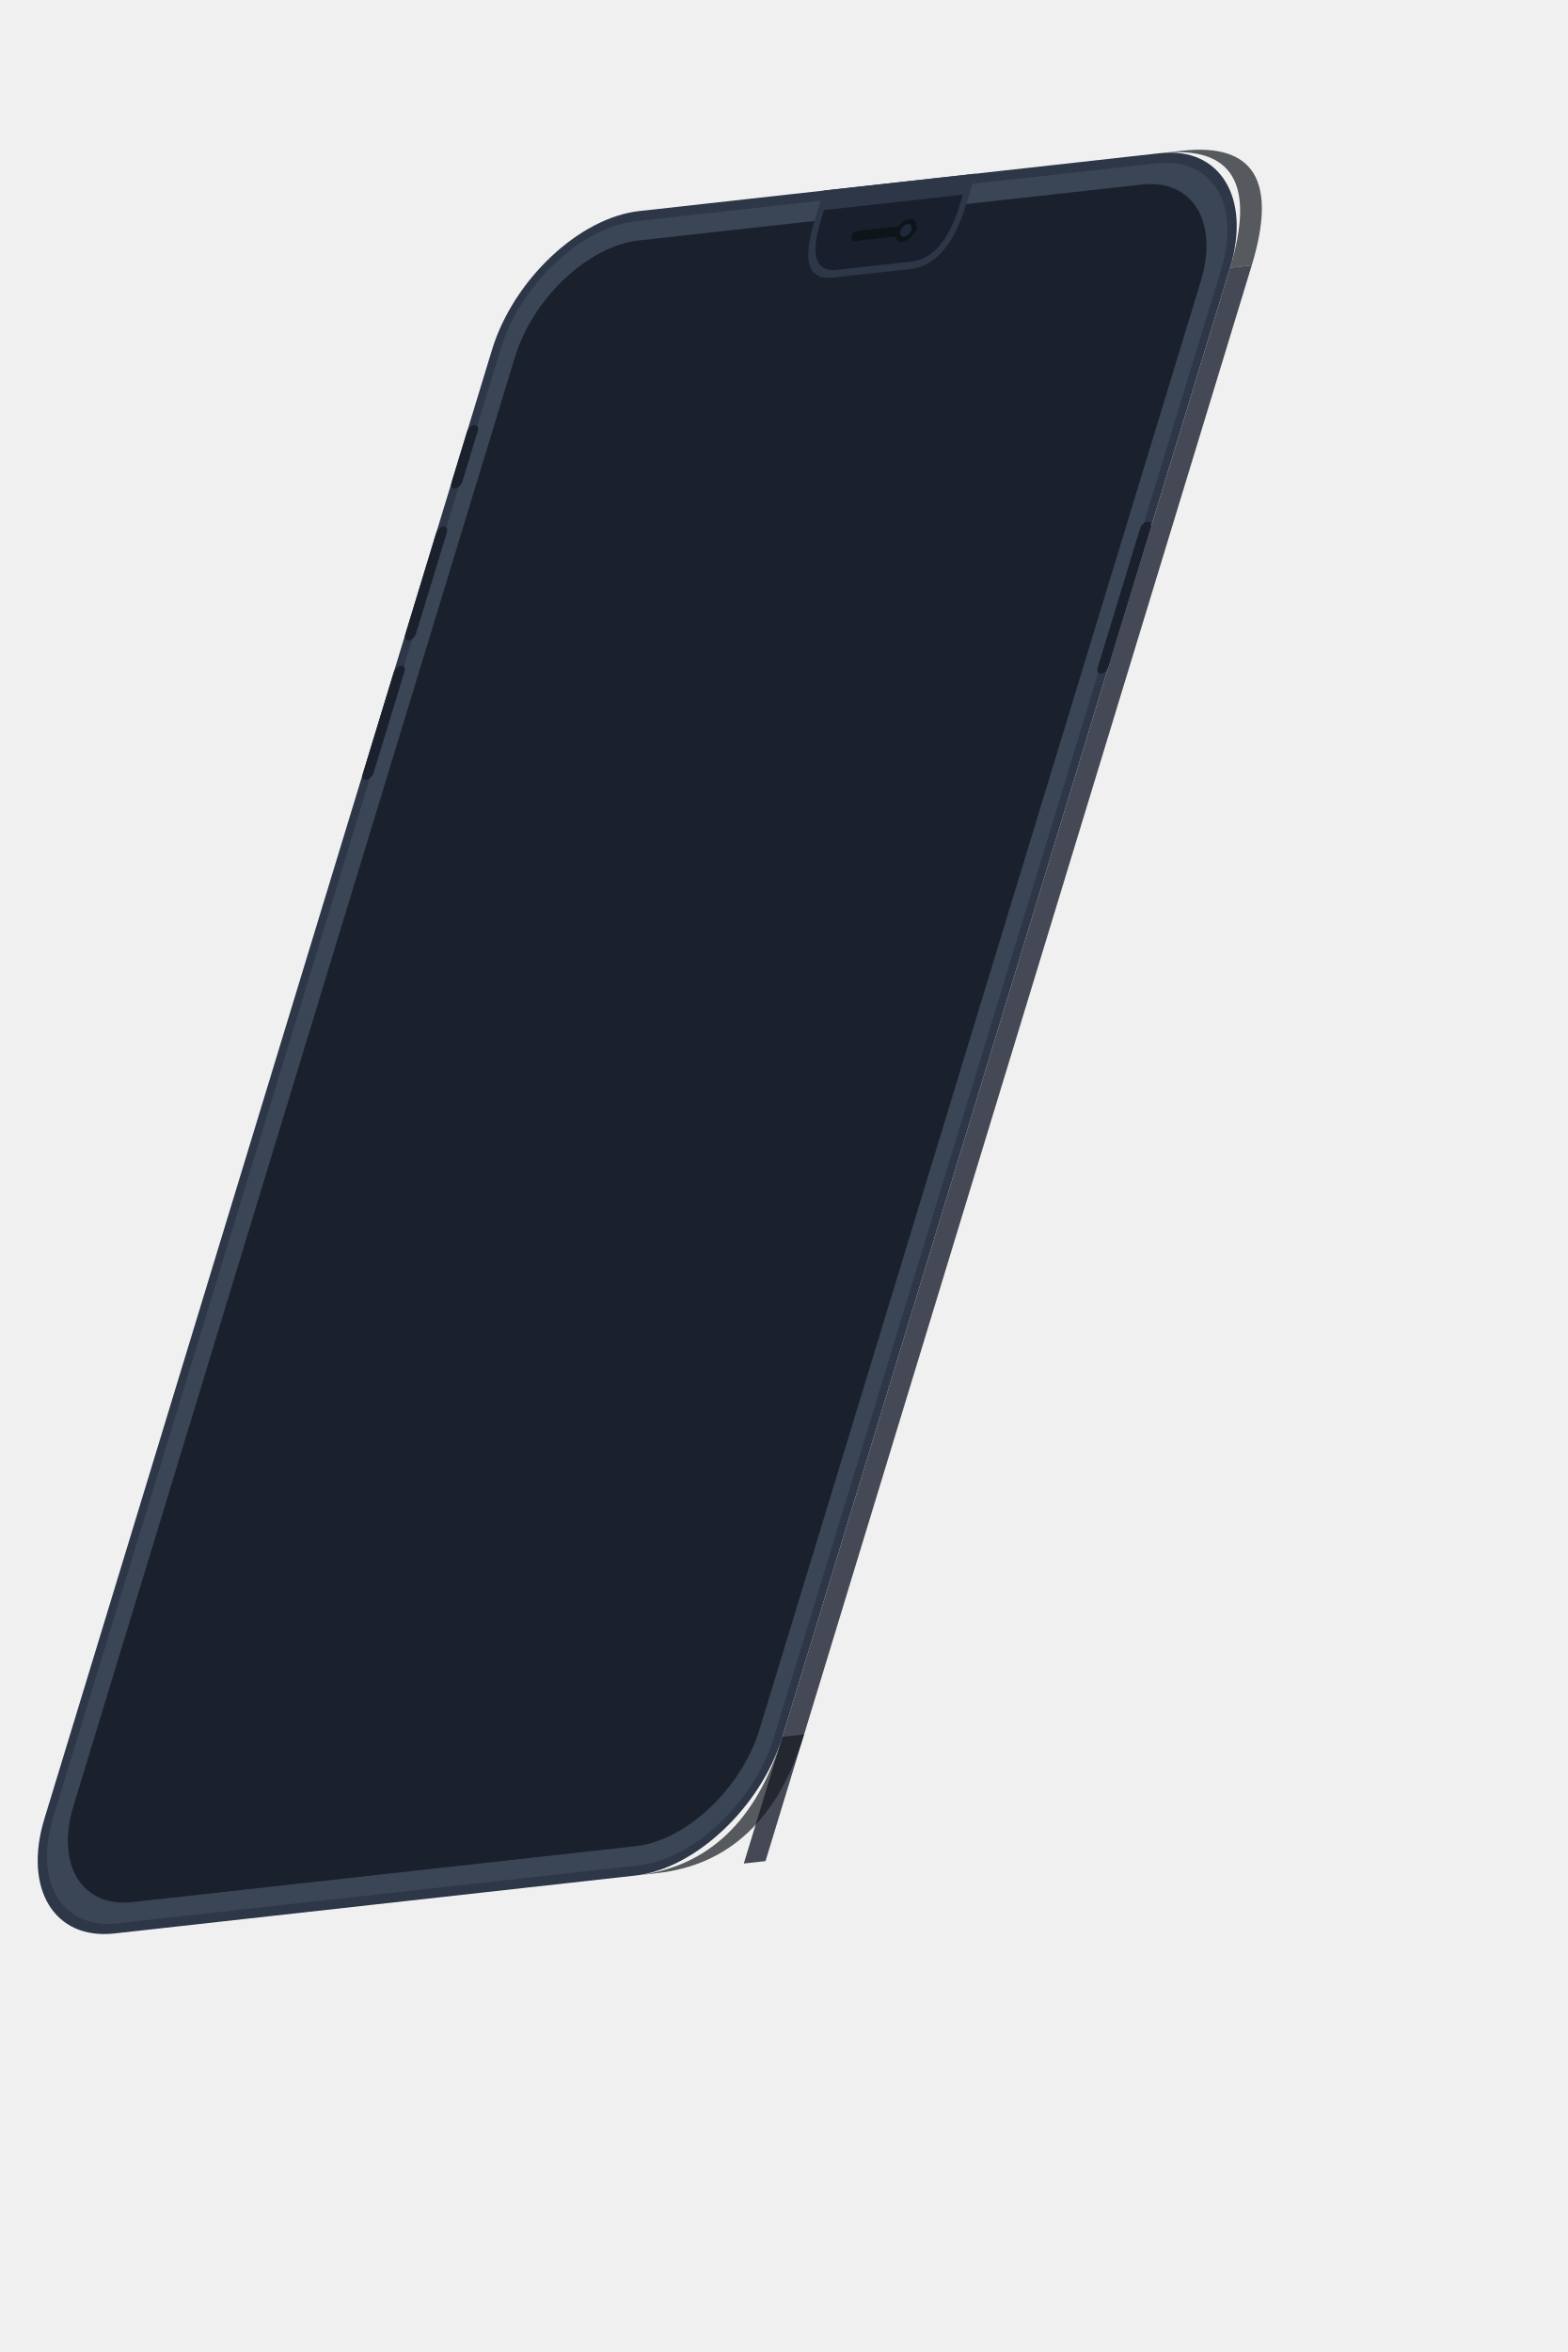
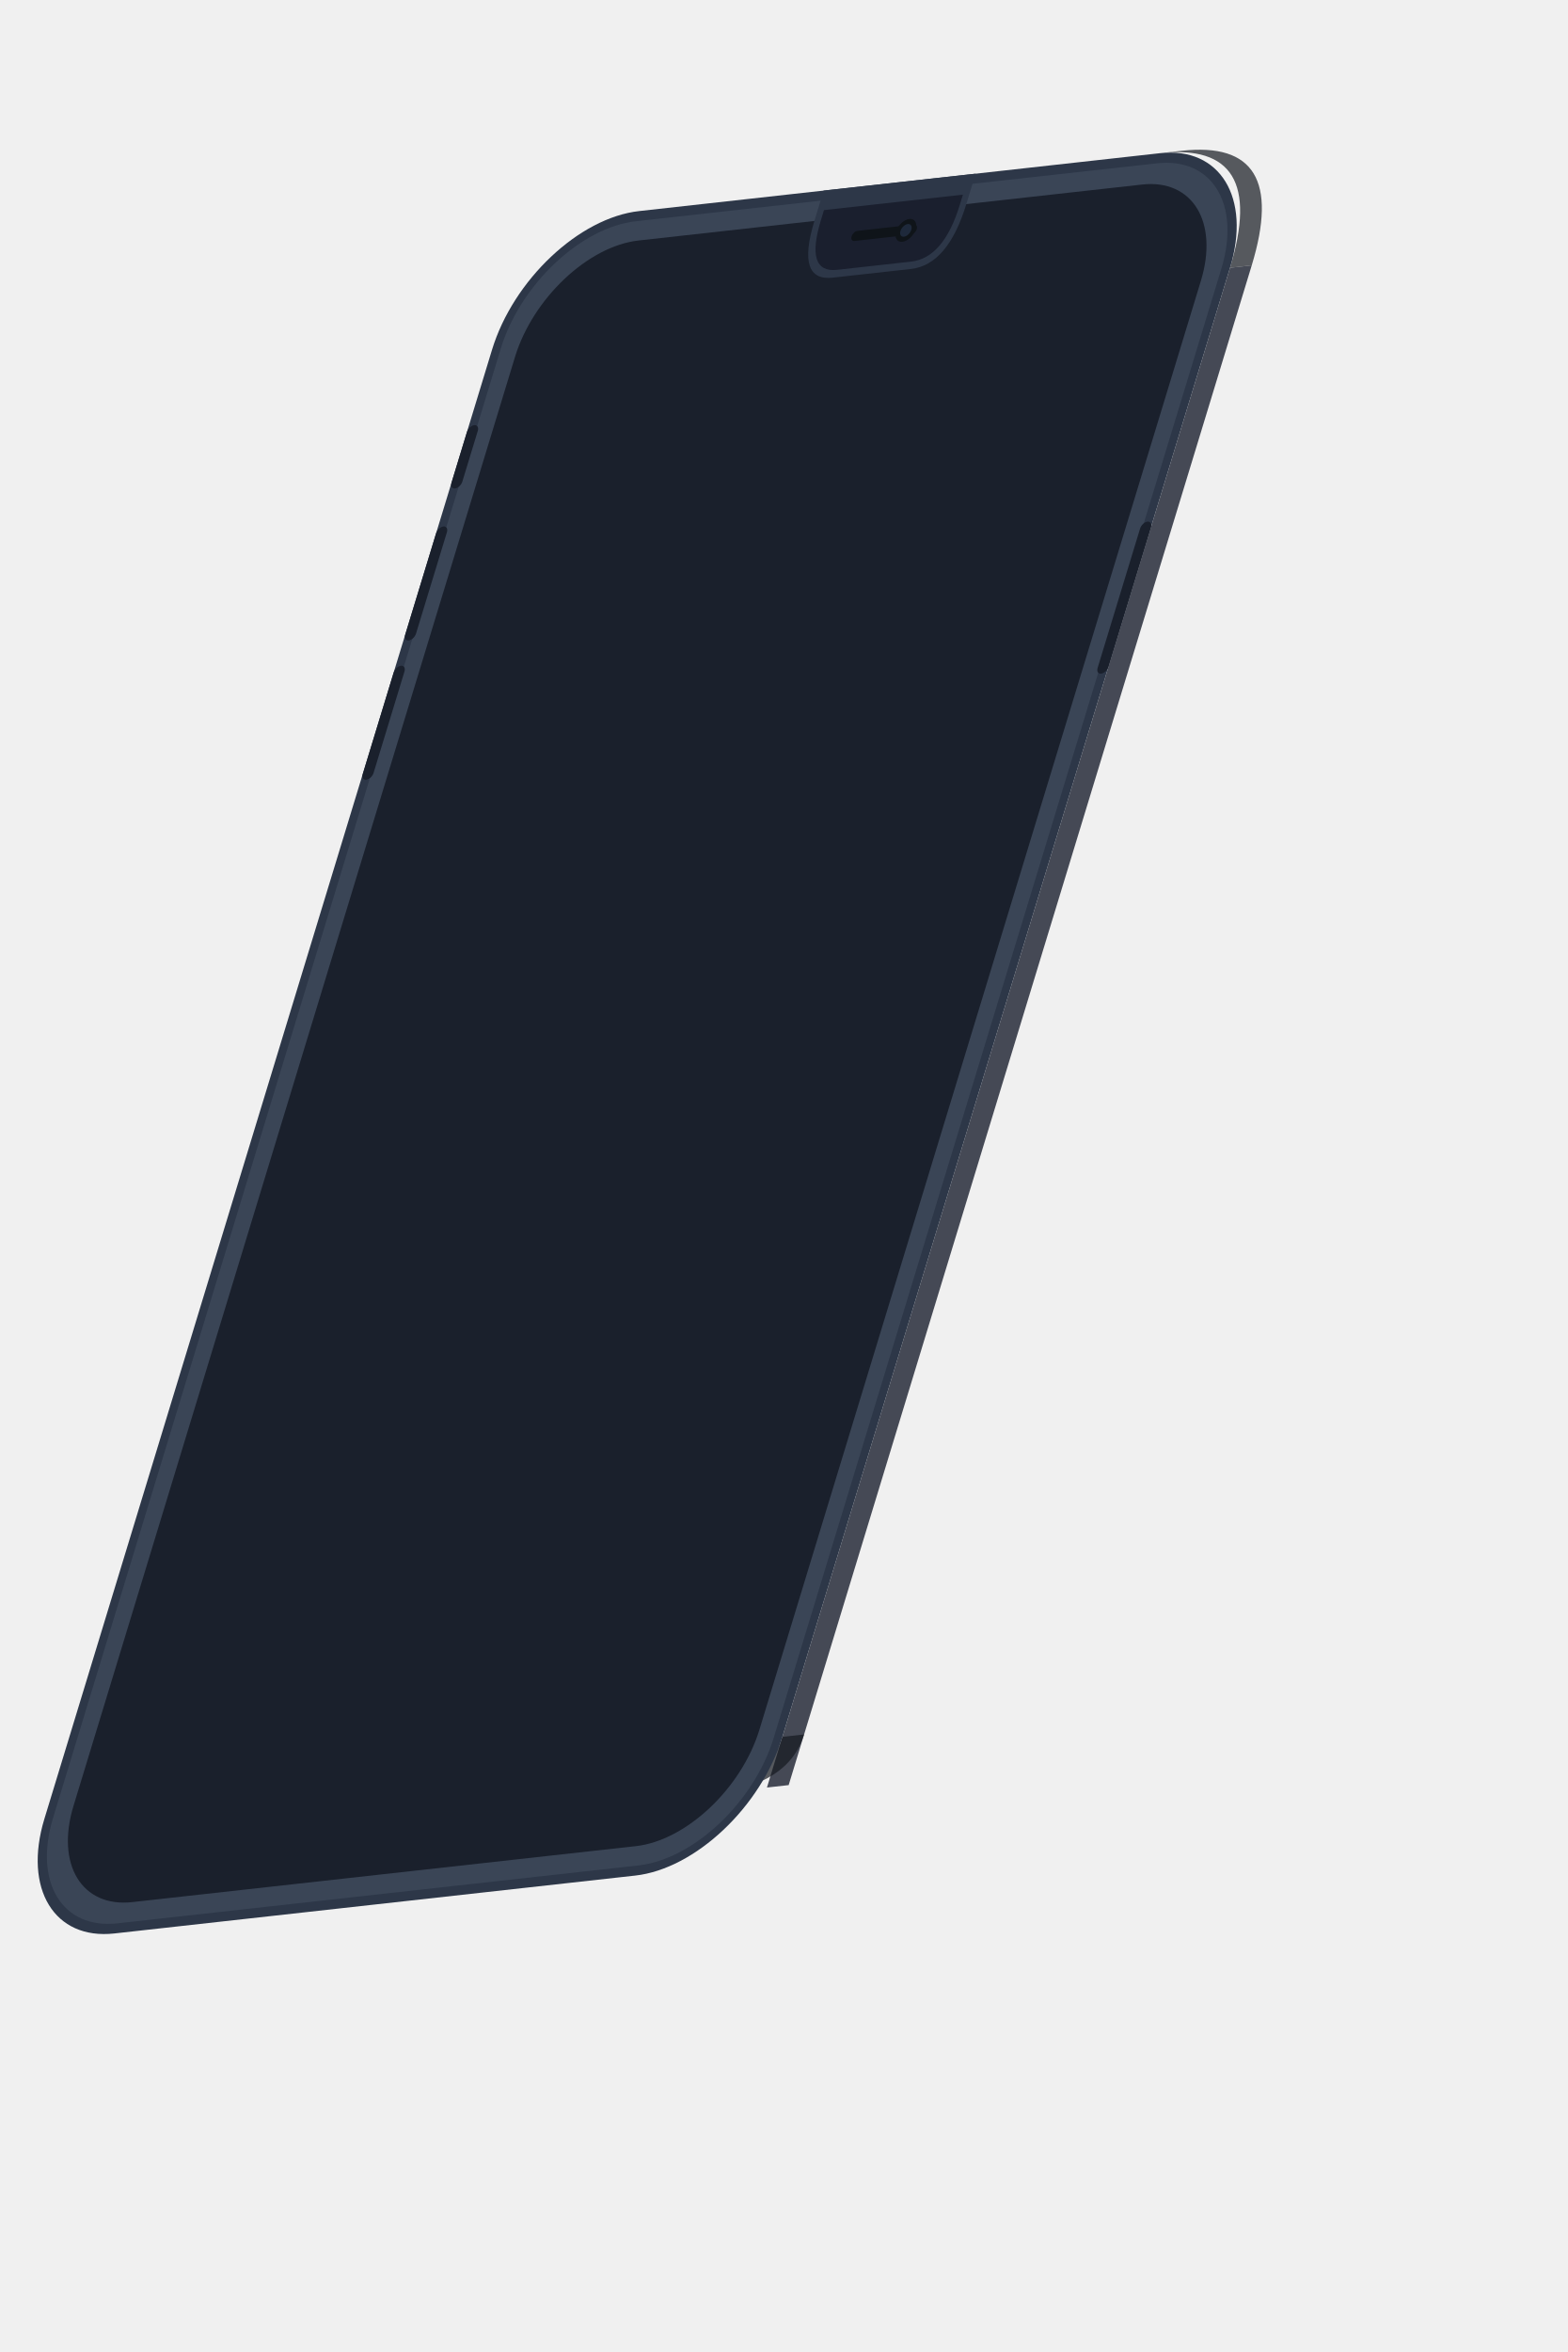
<svg xmlns="http://www.w3.org/2000/svg" width="500" height="750" viewBox="0 0 650 950" fill="none">
  <g transform="matrix(0.9, -0.1, -0.32, 1.05, 220, 80)">
    <g>
-       <path d="M 340 50 L 350 50 L 350 680 L 340 680 L 340 50 Z" fill="#1A1F2E" opacity="0.8" />
+       <path d="M 340 50 L 350 50 L 350 650 L 340 650 L 340 50 Z" fill="#1A1F2E" opacity="0.8" />
      <path d="M 340 50 Q 340 0, 290 0 L 300 0 Q 350 0, 350 50 L 340 50 Z" fill="#14181F" opacity="0.7" />
-       <path d="M 340 630 L 350 630 Q 350 680, 300 680 L 290 680 Q 340 680, 340 630 Z" fill="#14181F" opacity="0.7" />
+       <path d="M 340 630 L 350 630 Q 350 650, 315 650 L 305 650 Q 340 650, 340 630 Z" fill="#14181F" opacity="0.7" />
    </g>
    <rect x="0" y="0" width="340" height="680" rx="50" fill="#2D3748" />
    <rect x="4" y="4" width="332" height="672" rx="46" fill="#3A4556" />
    <g>
      <rect x="12" y="12" width="316" height="656" rx="42" fill="#1A202C" />
      <mask id="screen-mask-left">
        <rect x="12" y="12" width="316" height="656" rx="42" fill="white" />
        <path d="M 135 12 Q 135 32, 152 32 L 188 32 Q 205 32, 205 12 Z" fill="black" />
      </mask>
      <image x="12" y="12" width="316" height="656" href="" preserveAspectRatio="xMidYMid slice" mask="url(#screen-mask-left)" />
      <rect x="12" y="12" width="316" height="656" rx="42" fill="transparent" mask="url(#screen-mask-left)" />
    </g>
    <g>
      <path d="M 135 12 Q 135 36, 152 36 L 188 36 Q 205 36, 205 12 L 205 0 L 135 0 Z" fill="#2D3748" />
      <path d="M 138 12 Q 138 33, 153 33 L 187 33 Q 202 33, 202 12 L 202 8 L 138 8 Z" fill="#1A1F2E" />
      <rect x="155" y="18" width="30" height="4" rx="2" fill="#0F1419" />
      <circle cx="180" cy="20" r="4.5" fill="#0F1419" />
      <circle cx="180" cy="20" r="2.5" fill="#1E293B" />
    </g>
    <rect x="335" y="150" width="5" height="60" rx="2.5" fill="#1A202C" />
    <rect x="0" y="120" width="5" height="45" rx="2.5" fill="#1A202C" />
    <rect x="0" y="175" width="5" height="45" rx="2.5" fill="#1A202C" />
    <rect x="0" y="80" width="5" height="25" rx="2.5" fill="#1A202C" />
  </g>
</svg>
